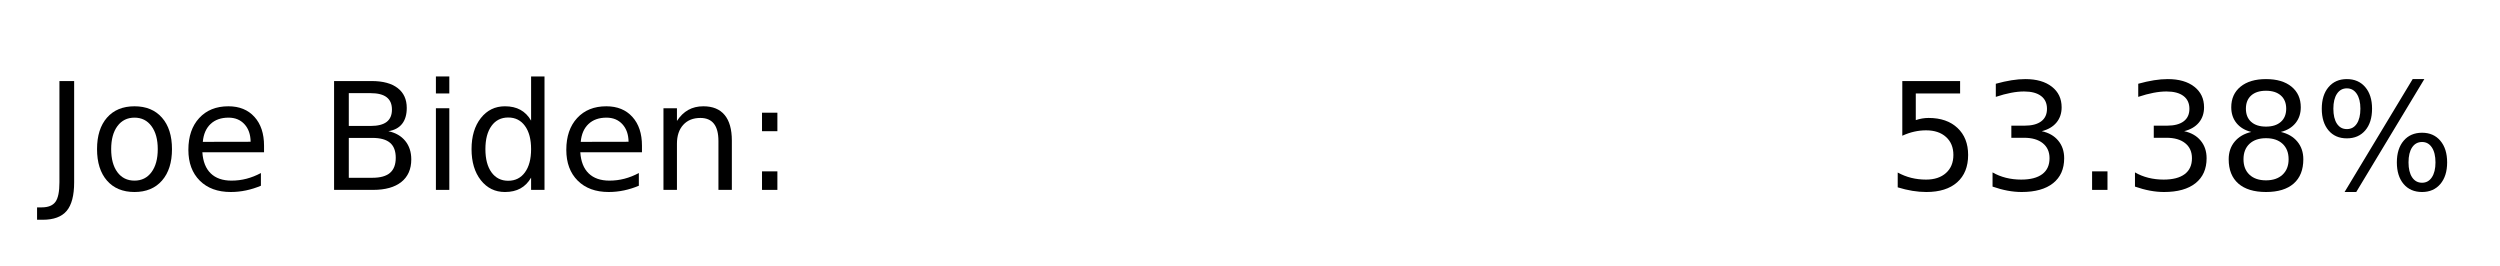
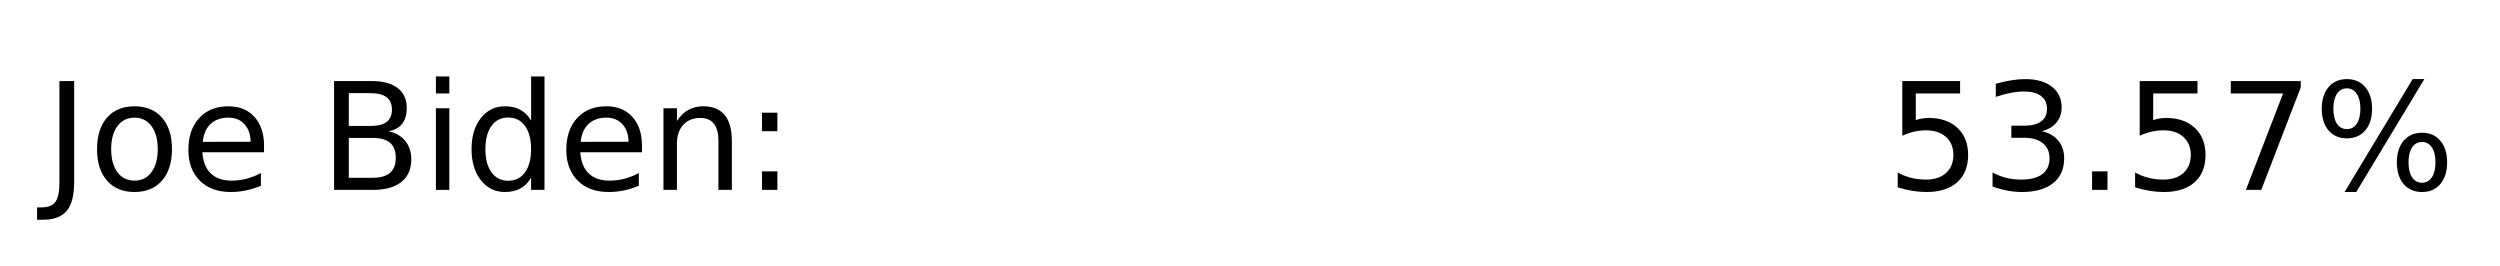
<svg xmlns="http://www.w3.org/2000/svg" xmlns:xlink="http://www.w3.org/1999/xlink" height="42.719pt" version="1.1" viewBox="0 0 401.936 42.719" width="401.936pt">
  <defs>
    <style type="text/css">
*{stroke-linecap:butt;stroke-linejoin:round;}
  </style>
  </defs>
  <g id="figure_1">
    <g id="patch_1">
      <path d="M 0 42.719  L 401.936 42.719  L 401.936 0  L 0 0  z " style="fill:none;" />
    </g>
    <g id="axes_1">
      <g id="text_1">
        <defs>
          <path d="M 9.812 72.906  L 19.672 72.906  L 19.672 5.078  Q 19.672 -8.109 14.672 -14.062  Q 9.672 -20.016 -1.422 -20.016  L -5.172 -20.016  L -5.172 -11.719  L -2.094 -11.719  Q 4.438 -11.719 7.125 -8.047  Q 9.812 -4.391 9.812 5.078  z " id="DejaVuSans-74" />
          <path d="M 30.609 48.391  Q 23.391 48.391 19.188 42.75  Q 14.984 37.109 14.984 27.297  Q 14.984 17.484 19.156 11.844  Q 23.344 6.203 30.609 6.203  Q 37.797 6.203 41.984 11.859  Q 46.188 17.531 46.188 27.297  Q 46.188 37.016 41.984 42.703  Q 37.797 48.391 30.609 48.391  z M 30.609 56  Q 42.328 56 49.016 48.375  Q 55.719 40.766 55.719 27.297  Q 55.719 13.875 49.016 6.219  Q 42.328 -1.422 30.609 -1.422  Q 18.844 -1.422 12.172 6.219  Q 5.516 13.875 5.516 27.297  Q 5.516 40.766 12.172 48.375  Q 18.844 56 30.609 56  z " id="DejaVuSans-111" />
          <path d="M 56.203 29.594  L 56.203 25.203  L 14.891 25.203  Q 15.484 15.922 20.484 11.062  Q 25.484 6.203 34.422 6.203  Q 39.594 6.203 44.453 7.469  Q 49.312 8.734 54.109 11.281  L 54.109 2.781  Q 49.266 0.734 44.188 -0.344  Q 39.109 -1.422 33.891 -1.422  Q 20.797 -1.422 13.156 6.188  Q 5.516 13.812 5.516 26.812  Q 5.516 40.234 12.766 48.109  Q 20.016 56 32.328 56  Q 43.359 56 49.781 48.891  Q 56.203 41.797 56.203 29.594  z M 47.219 32.234  Q 47.125 39.594 43.094 43.984  Q 39.062 48.391 32.422 48.391  Q 24.906 48.391 20.391 44.141  Q 15.875 39.891 15.188 32.172  z " id="DejaVuSans-101" />
          <path id="DejaVuSans-32" />
          <path d="M 19.672 34.812  L 19.672 8.109  L 35.5 8.109  Q 43.453 8.109 47.281 11.406  Q 51.125 14.703 51.125 21.484  Q 51.125 28.328 47.281 31.562  Q 43.453 34.812 35.5 34.812  z M 19.672 64.797  L 19.672 42.828  L 34.281 42.828  Q 41.5 42.828 45.031 45.531  Q 48.578 48.25 48.578 53.812  Q 48.578 59.328 45.031 62.062  Q 41.5 64.797 34.281 64.797  z M 9.812 72.906  L 35.016 72.906  Q 46.297 72.906 52.391 68.219  Q 58.5 63.531 58.5 54.891  Q 58.5 48.188 55.375 44.234  Q 52.25 40.281 46.188 39.312  Q 53.469 37.75 57.5 32.781  Q 61.531 27.828 61.531 20.406  Q 61.531 10.641 54.891 5.312  Q 48.25 0 35.984 0  L 9.812 0  z " id="DejaVuSans-66" />
          <path d="M 9.422 54.688  L 18.406 54.688  L 18.406 0  L 9.422 0  z M 9.422 75.984  L 18.406 75.984  L 18.406 64.594  L 9.422 64.594  z " id="DejaVuSans-105" />
          <path d="M 45.406 46.391  L 45.406 75.984  L 54.391 75.984  L 54.391 0  L 45.406 0  L 45.406 8.203  Q 42.578 3.328 38.25 0.953  Q 33.938 -1.422 27.875 -1.422  Q 17.969 -1.422 11.734 6.484  Q 5.516 14.406 5.516 27.297  Q 5.516 40.188 11.734 48.094  Q 17.969 56 27.875 56  Q 33.938 56 38.25 53.625  Q 42.578 51.266 45.406 46.391  z M 14.797 27.297  Q 14.797 17.391 18.875 11.75  Q 22.953 6.109 30.078 6.109  Q 37.203 6.109 41.297 11.75  Q 45.406 17.391 45.406 27.297  Q 45.406 37.203 41.297 42.844  Q 37.203 48.484 30.078 48.484  Q 22.953 48.484 18.875 42.844  Q 14.797 37.203 14.797 27.297  z " id="DejaVuSans-100" />
          <path d="M 54.891 33.016  L 54.891 0  L 45.906 0  L 45.906 32.719  Q 45.906 40.484 42.875 44.328  Q 39.844 48.188 33.797 48.188  Q 26.516 48.188 22.312 43.547  Q 18.109 38.922 18.109 30.906  L 18.109 0  L 9.078 0  L 9.078 54.688  L 18.109 54.688  L 18.109 46.188  Q 21.344 51.125 25.703 53.562  Q 30.078 56 35.797 56  Q 45.219 56 50.047 50.172  Q 54.891 44.344 54.891 33.016  z " id="DejaVuSans-110" />
          <path d="M 11.719 12.406  L 22.016 12.406  L 22.016 0  L 11.719 0  z M 11.719 51.703  L 22.016 51.703  L 22.016 39.312  L 11.719 39.312  z " id="DejaVuSans-58" />
          <path d="M 10.797 72.906  L 49.516 72.906  L 49.516 64.594  L 19.828 64.594  L 19.828 46.734  Q 21.969 47.469 24.109 47.828  Q 26.266 48.188 28.422 48.188  Q 40.625 48.188 47.75 41.5  Q 54.891 34.812 54.891 23.391  Q 54.891 11.625 47.562 5.094  Q 40.234 -1.422 26.906 -1.422  Q 22.312 -1.422 17.547 -0.641  Q 12.797 0.141 7.719 1.703  L 7.719 11.625  Q 12.109 9.234 16.797 8.062  Q 21.484 6.891 26.703 6.891  Q 35.156 6.891 40.078 11.328  Q 45.016 15.766 45.016 23.391  Q 45.016 31 40.078 35.438  Q 35.156 39.891 26.703 39.891  Q 22.75 39.891 18.812 39.016  Q 14.891 38.141 10.797 36.281  z " id="DejaVuSans-53" />
          <path d="M 40.578 39.312  Q 47.656 37.797 51.625 33  Q 55.609 28.219 55.609 21.188  Q 55.609 10.406 48.188 4.484  Q 40.766 -1.422 27.094 -1.422  Q 22.516 -1.422 17.656 -0.516  Q 12.797 0.391 7.625 2.203  L 7.625 11.719  Q 11.719 9.328 16.594 8.109  Q 21.484 6.891 26.812 6.891  Q 36.078 6.891 40.938 10.547  Q 45.797 14.203 45.797 21.188  Q 45.797 27.641 41.281 31.266  Q 36.766 34.906 28.719 34.906  L 20.219 34.906  L 20.219 43.016  L 29.109 43.016  Q 36.375 43.016 40.234 45.922  Q 44.094 48.828 44.094 54.297  Q 44.094 59.906 40.109 62.906  Q 36.141 65.922 28.719 65.922  Q 24.656 65.922 20.016 65.031  Q 15.375 64.156 9.812 62.312  L 9.812 71.094  Q 15.438 72.656 20.344 73.438  Q 25.25 74.219 29.594 74.219  Q 40.828 74.219 47.359 69.109  Q 53.906 64.016 53.906 55.328  Q 53.906 49.266 50.438 45.094  Q 46.969 40.922 40.578 39.312  z " id="DejaVuSans-51" />
          <path d="M 10.688 12.406  L 21 12.406  L 21 0  L 10.688 0  z " id="DejaVuSans-46" />
-           <path d="M 31.781 34.625  Q 24.75 34.625 20.719 30.859  Q 16.703 27.094 16.703 20.516  Q 16.703 13.922 20.719 10.156  Q 24.75 6.391 31.781 6.391  Q 38.812 6.391 42.859 10.172  Q 46.922 13.969 46.922 20.516  Q 46.922 27.094 42.891 30.859  Q 38.875 34.625 31.781 34.625  z M 21.922 38.812  Q 15.578 40.375 12.031 44.719  Q 8.5 49.078 8.5 55.328  Q 8.5 64.062 14.719 69.141  Q 20.953 74.219 31.781 74.219  Q 42.672 74.219 48.875 69.141  Q 55.078 64.062 55.078 55.328  Q 55.078 49.078 51.531 44.719  Q 48 40.375 41.703 38.812  Q 48.828 37.156 52.797 32.312  Q 56.781 27.484 56.781 20.516  Q 56.781 9.906 50.312 4.234  Q 43.844 -1.422 31.781 -1.422  Q 19.734 -1.422 13.25 4.234  Q 6.781 9.906 6.781 20.516  Q 6.781 27.484 10.781 32.312  Q 14.797 37.156 21.922 38.812  z M 18.312 54.391  Q 18.312 48.734 21.844 45.562  Q 25.391 42.391 31.781 42.391  Q 38.141 42.391 41.719 45.562  Q 45.312 48.734 45.312 54.391  Q 45.312 60.062 41.719 63.234  Q 38.141 66.406 31.781 66.406  Q 25.391 66.406 21.844 63.234  Q 18.312 60.062 18.312 54.391  z " id="DejaVuSans-56" />
+           <path d="M 8.203 72.906  L 55.078 72.906  L 55.078 68.703  L 28.609 0  L 18.312 0  L 43.219 64.594  L 8.203 64.594  z " id="DejaVuSans-55" />
          <path d="M 72.703 32.078  Q 68.453 32.078 66.031 28.469  Q 63.625 24.859 63.625 18.406  Q 63.625 12.062 66.031 8.422  Q 68.453 4.781 72.703 4.781  Q 76.859 4.781 79.266 8.422  Q 81.688 12.062 81.688 18.406  Q 81.688 24.812 79.266 28.438  Q 76.859 32.078 72.703 32.078  z M 72.703 38.281  Q 80.422 38.281 84.953 32.906  Q 89.5 27.547 89.5 18.406  Q 89.5 9.281 84.938 3.922  Q 80.375 -1.422 72.703 -1.422  Q 64.891 -1.422 60.344 3.922  Q 55.812 9.281 55.812 18.406  Q 55.812 27.594 60.375 32.938  Q 64.938 38.281 72.703 38.281  z M 22.312 68.016  Q 18.109 68.016 15.688 64.375  Q 13.281 60.75 13.281 54.391  Q 13.281 47.953 15.672 44.328  Q 18.062 40.719 22.312 40.719  Q 26.562 40.719 28.969 44.328  Q 31.391 47.953 31.391 54.391  Q 31.391 60.688 28.953 64.344  Q 26.516 68.016 22.312 68.016  z M 66.406 74.219  L 74.219 74.219  L 28.609 -1.422  L 20.797 -1.422  z M 22.312 74.219  Q 30.031 74.219 34.609 68.875  Q 39.203 63.531 39.203 54.391  Q 39.203 45.172 34.641 39.844  Q 30.078 34.516 22.312 34.516  Q 14.547 34.516 10.031 39.859  Q 5.516 45.219 5.516 54.391  Q 5.516 63.484 10.047 68.844  Q 14.594 74.219 22.312 74.219  z " id="DejaVuSans-37" />
        </defs>
        <g transform="translate(7.2 30.528)scale(0.24 -0.24)">
          <use xlink:href="#DejaVuSans-74" />
          <use x="29.492" xlink:href="#DejaVuSans-111" />
          <use x="90.674" xlink:href="#DejaVuSans-101" />
          <use x="152.197" xlink:href="#DejaVuSans-32" />
          <use x="183.984" xlink:href="#DejaVuSans-66" />
          <use x="252.588" xlink:href="#DejaVuSans-105" />
          <use x="280.371" xlink:href="#DejaVuSans-100" />
          <use x="343.848" xlink:href="#DejaVuSans-101" />
          <use x="405.371" xlink:href="#DejaVuSans-110" />
          <use x="468.75" xlink:href="#DejaVuSans-58" />
          <use x="502.441" xlink:href="#DejaVuSans-32" />
          <use x="534.229" xlink:href="#DejaVuSans-32" />
          <use x="566.016" xlink:href="#DejaVuSans-32" />
          <use x="597.803" xlink:href="#DejaVuSans-32" />
          <use x="629.59" xlink:href="#DejaVuSans-32" />
          <use x="661.377" xlink:href="#DejaVuSans-32" />
          <use x="693.164" xlink:href="#DejaVuSans-32" />
          <use x="724.951" xlink:href="#DejaVuSans-32" />
          <use x="756.738" xlink:href="#DejaVuSans-32" />
          <use x="788.525" xlink:href="#DejaVuSans-32" />
          <use x="820.312" xlink:href="#DejaVuSans-32" />
          <use x="852.1" xlink:href="#DejaVuSans-32" />
          <use x="883.887" xlink:href="#DejaVuSans-32" />
          <use x="915.674" xlink:href="#DejaVuSans-32" />
          <use x="947.461" xlink:href="#DejaVuSans-32" />
          <use x="979.248" xlink:href="#DejaVuSans-32" />
          <use x="1011.035" xlink:href="#DejaVuSans-32" />
          <use x="1042.822" xlink:href="#DejaVuSans-32" />
          <use x="1074.609" xlink:href="#DejaVuSans-32" />
          <use x="1106.396" xlink:href="#DejaVuSans-32" />
          <use x="1138.184" xlink:href="#DejaVuSans-32" />
          <use x="1169.971" xlink:href="#DejaVuSans-32" />
          <use x="1201.758" xlink:href="#DejaVuSans-32" />
          <use x="1233.545" xlink:href="#DejaVuSans-53" />
          <use x="1297.168" xlink:href="#DejaVuSans-51" />
          <use x="1360.791" xlink:href="#DejaVuSans-46" />
-           <use x="1392.578" xlink:href="#DejaVuSans-51" />
-           <use x="1456.201" xlink:href="#DejaVuSans-56" />
+           <use x="1392.578" xlink:href="#DejaVuSans-53" />
+           <use x="1456.201" xlink:href="#DejaVuSans-55" />
          <use x="1519.824" xlink:href="#DejaVuSans-37" />
        </g>
      </g>
    </g>
  </g>
</svg>
